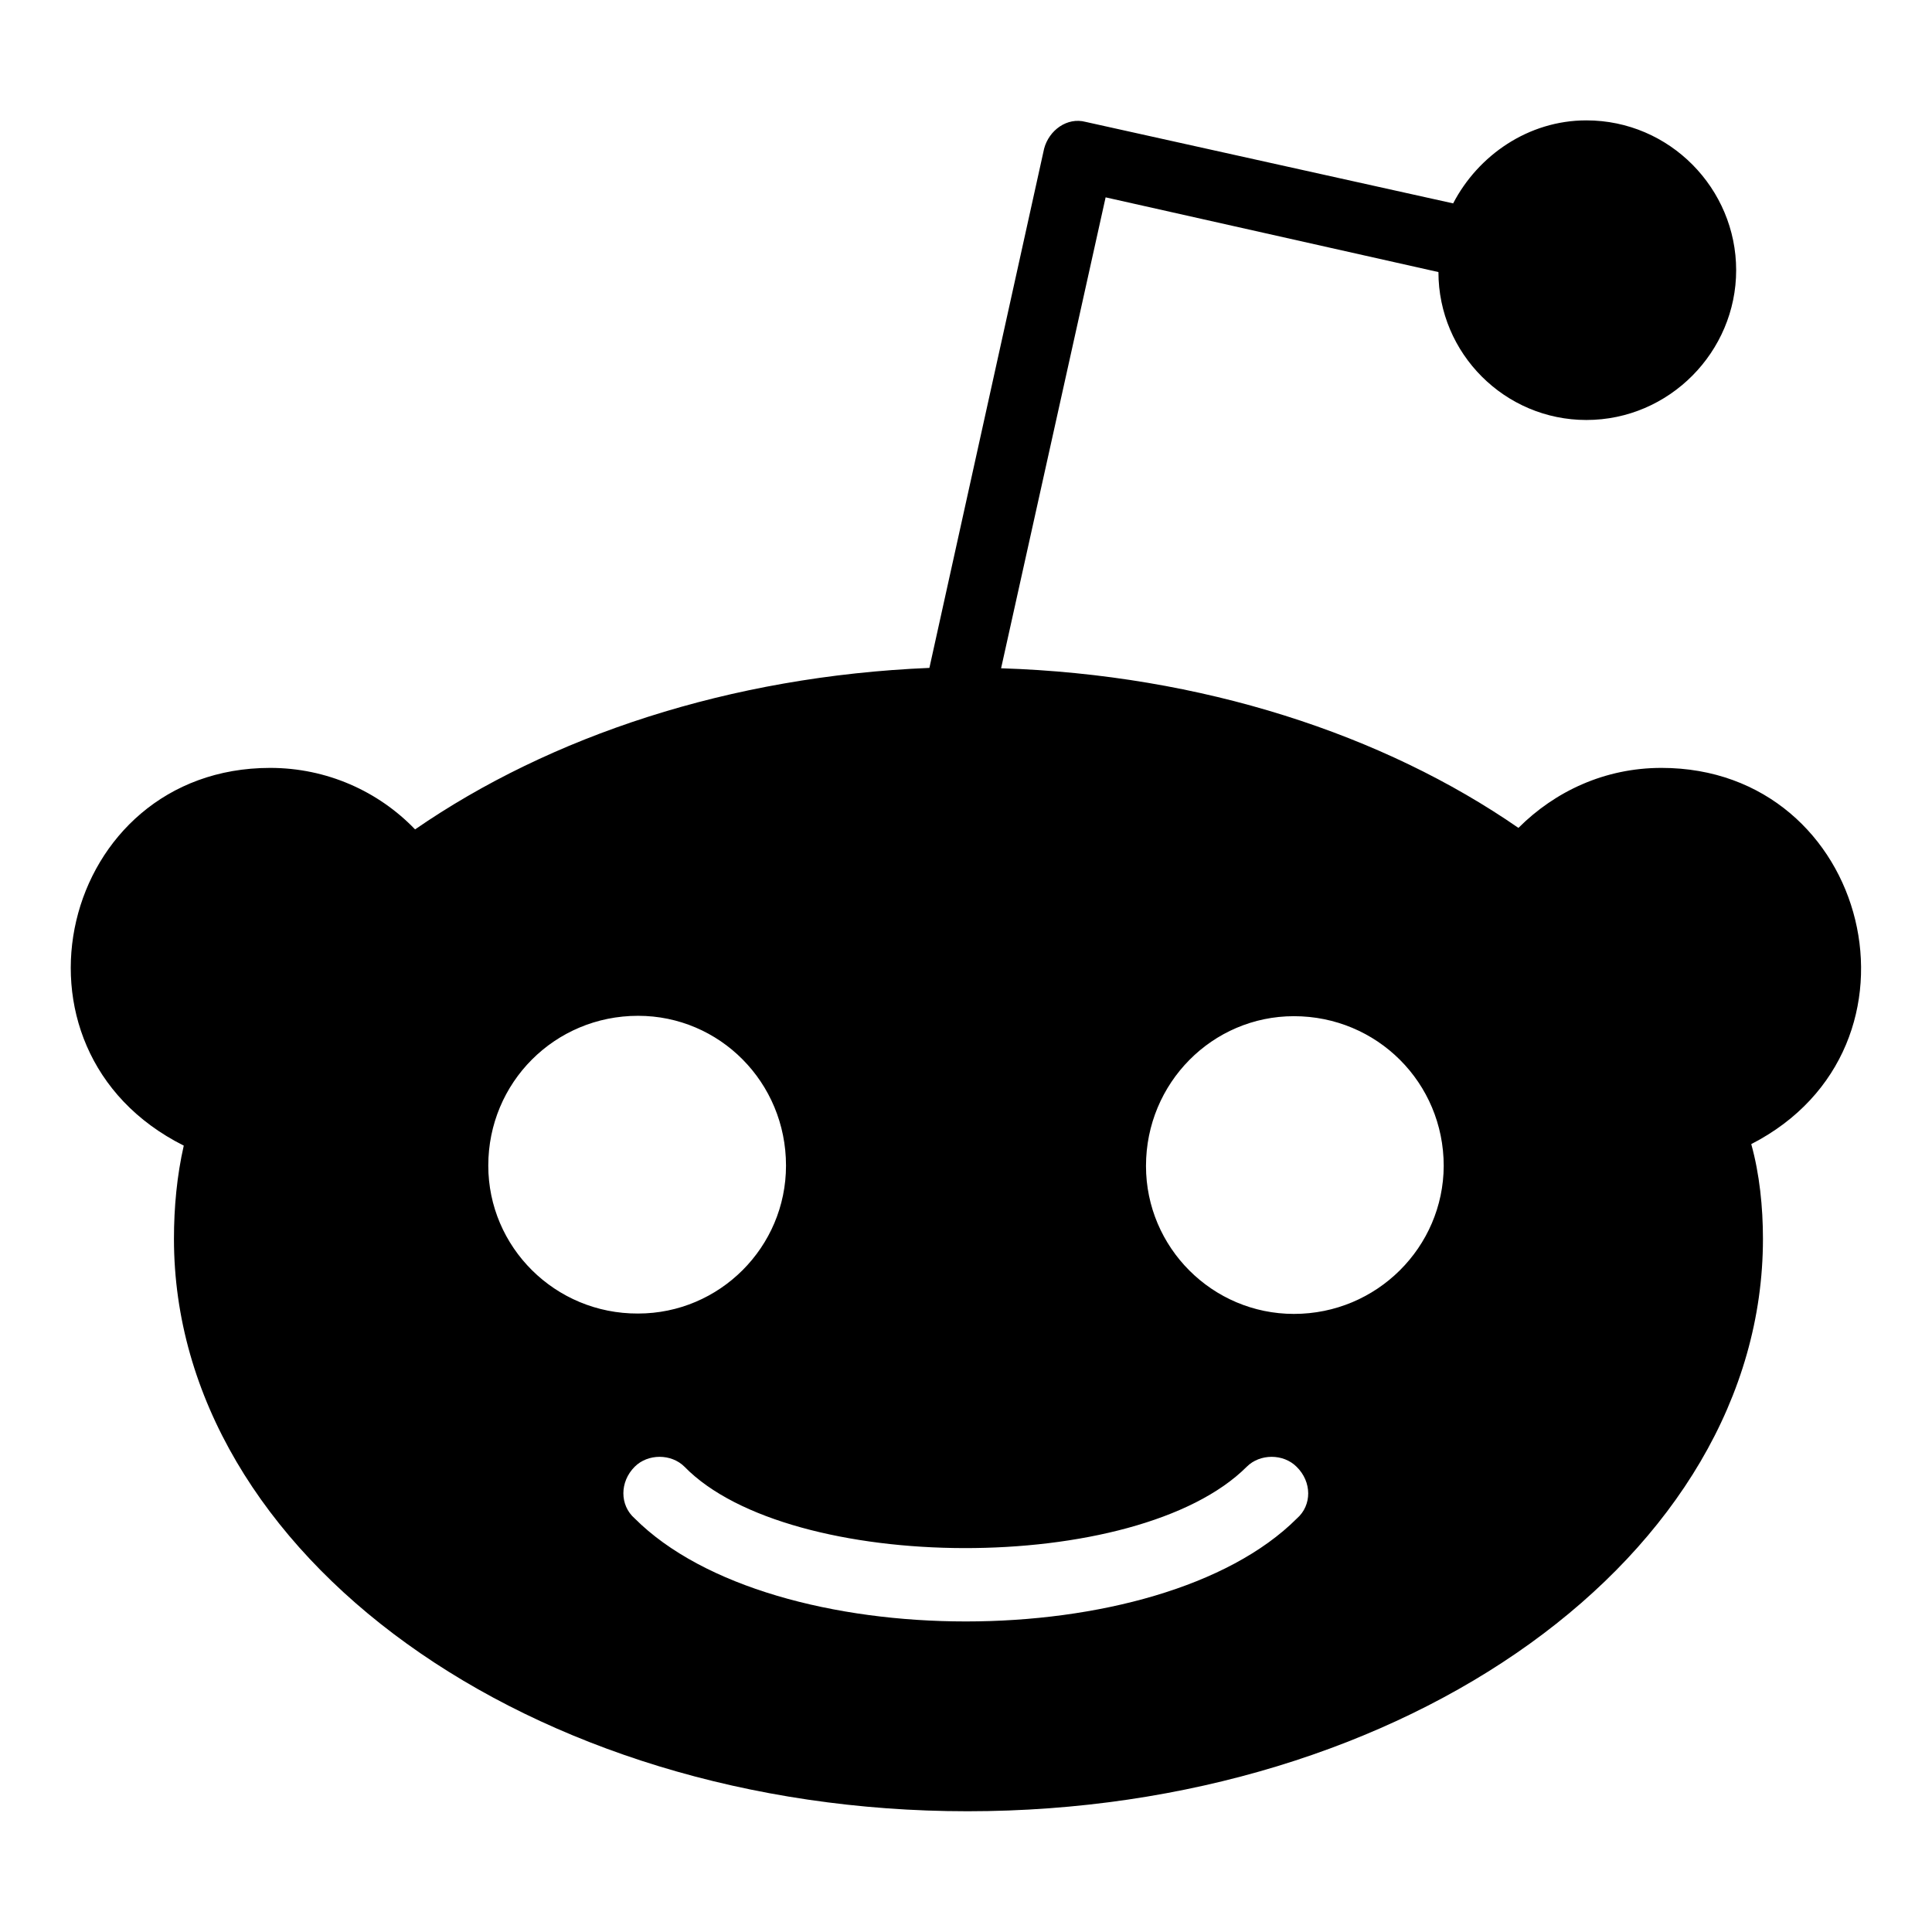
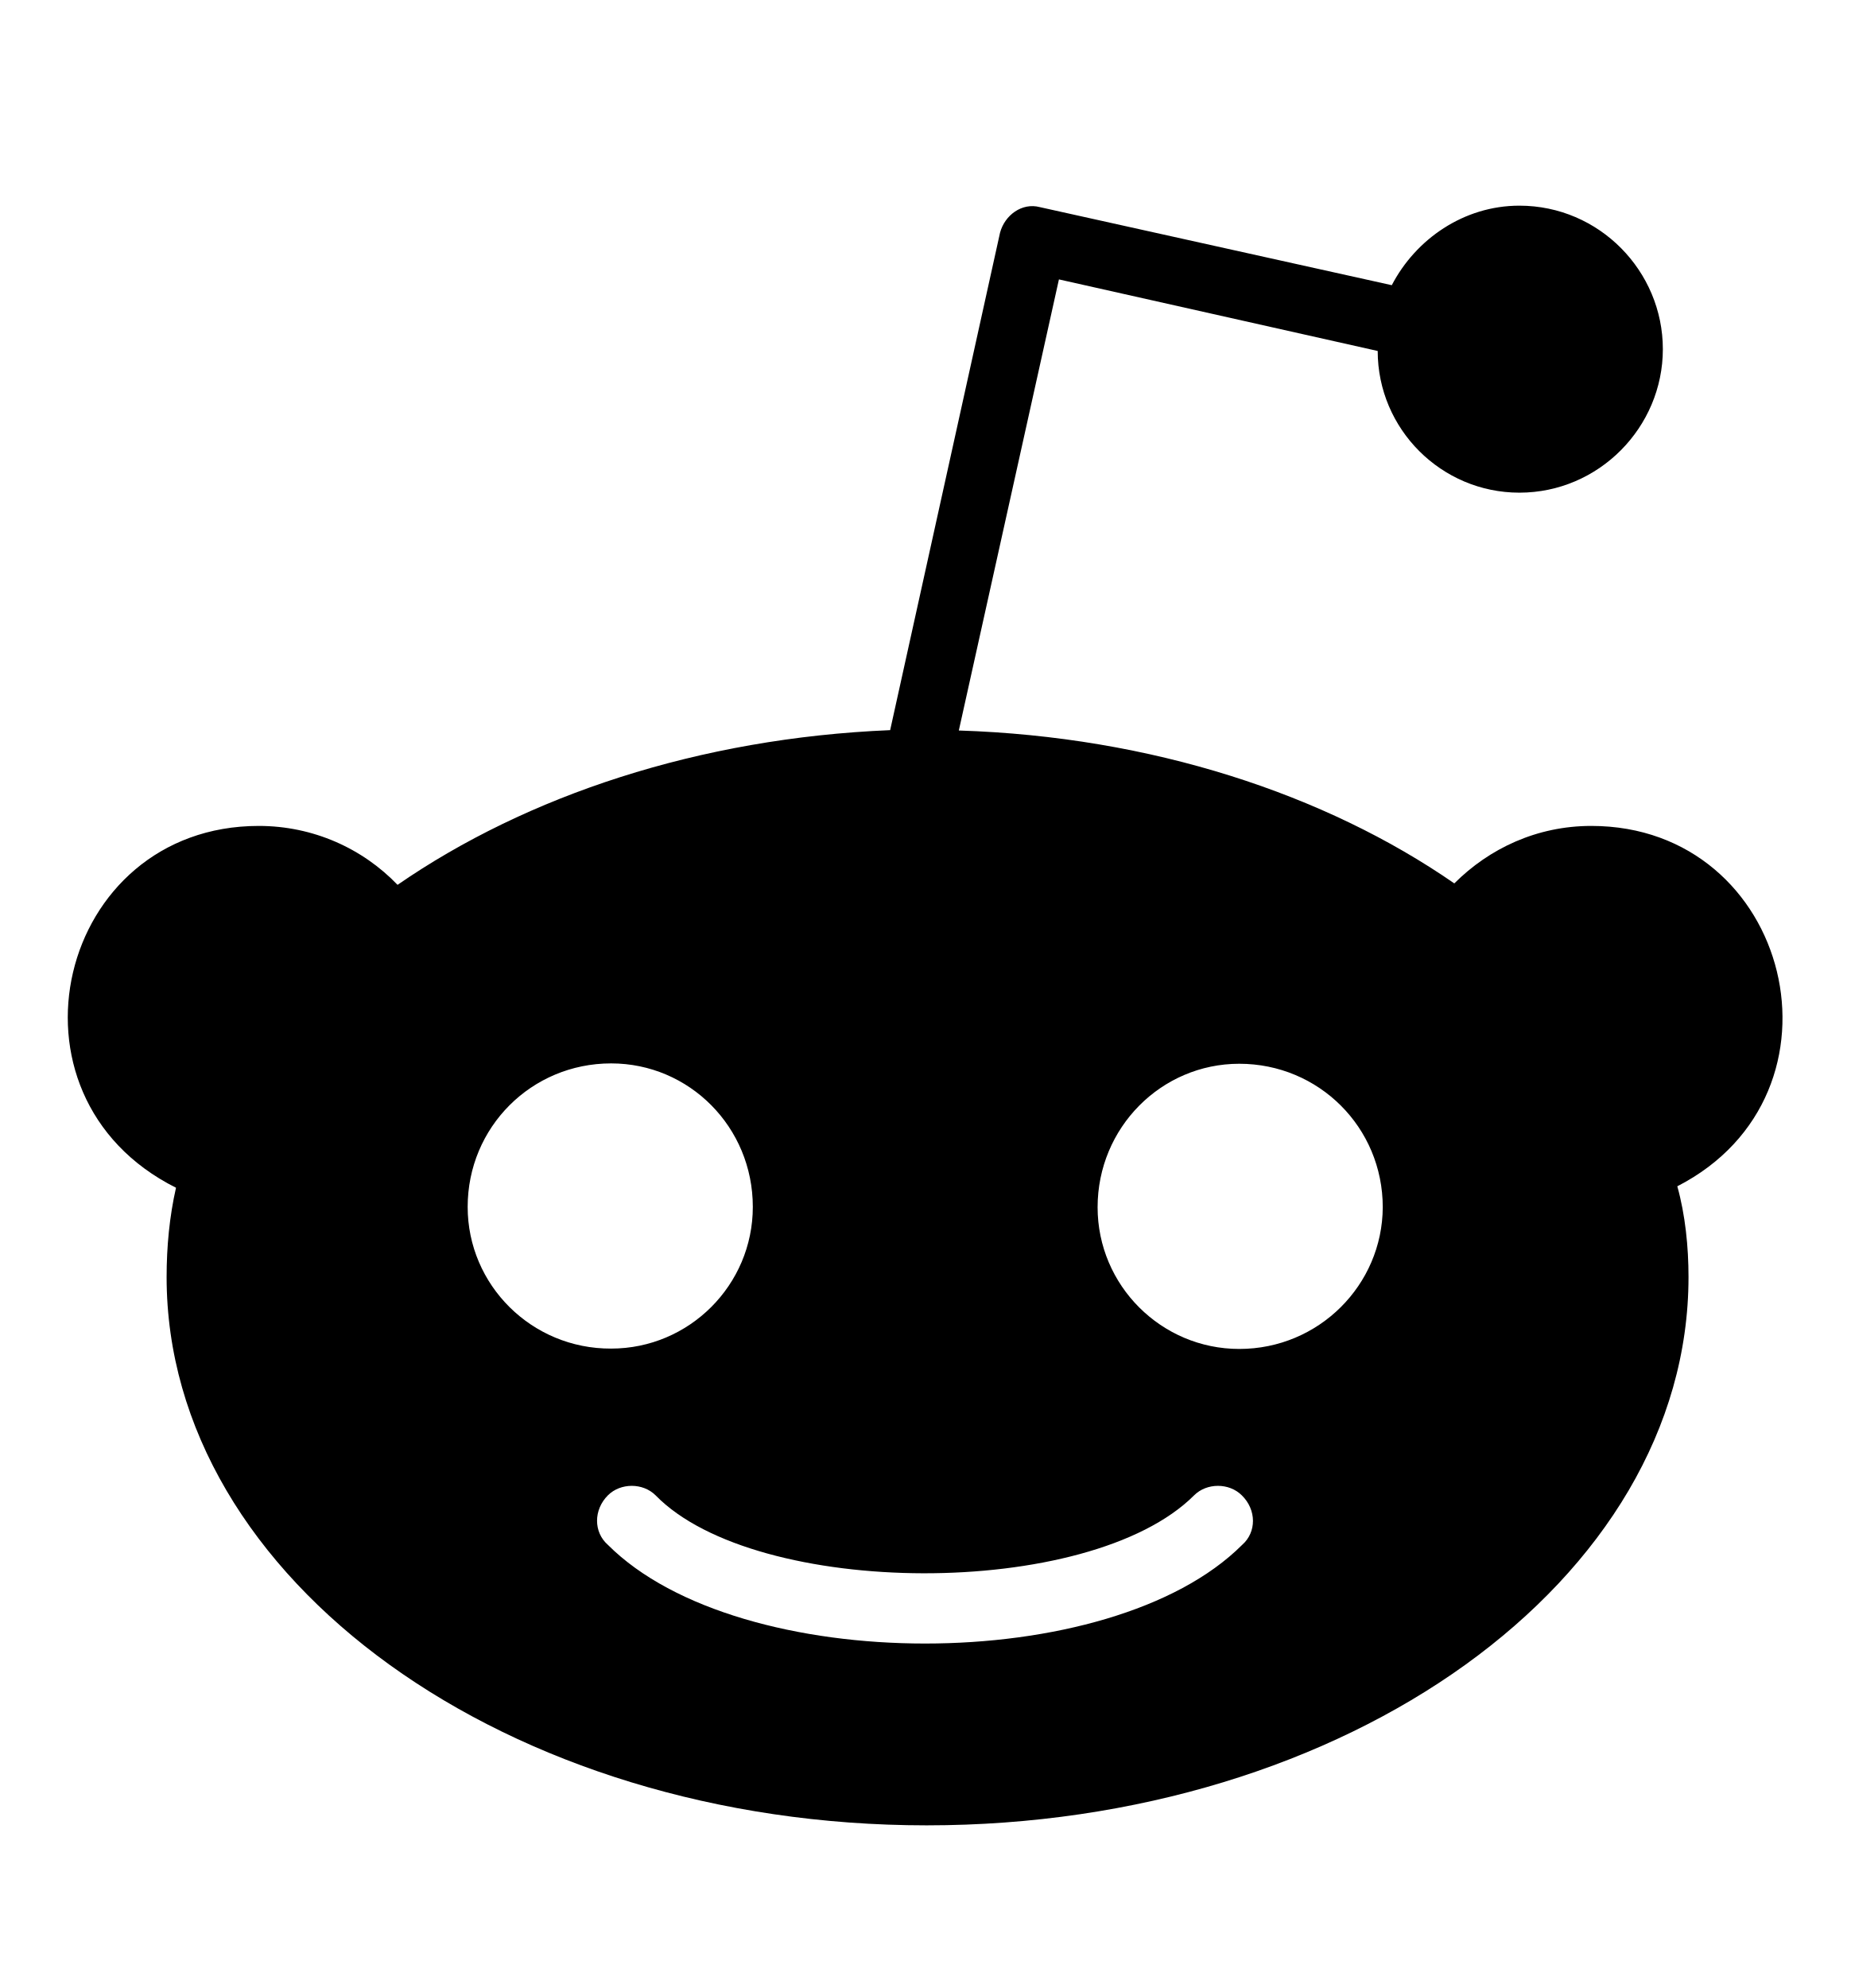
- <svg xmlns="http://www.w3.org/2000/svg" viewBox="0 0 512 512">
+ <svg xmlns="http://www.w3.org/2000/svg" viewBox="0 -25 512 550">
  <path d="M440.3 203.5c-15 0-28.2 6.2-37.9 15.9-35.7-24.7-83.8-40.6-137.1-42.3L293 52.3l88.2 19.8c0 21.6 17.6 39.2 39.2 39.2 22 0 39.7-18.1 39.7-39.7s-17.6-39.7-39.7-39.7c-15.4 0-28.7 9.3-35.3 22l-97.4-21.6c-4.9-1.3-9.7 2.2-11 7.1L246.3 177c-52.9 2.2-100.5 18.1-136.3 42.8-9.7-10.1-23.4-16.3-38.4-16.3-55.6 0-73.8 74.6-22.9 100.1-1.8 7.9-2.6 16.3-2.6 24.7 0 83.8 94.4 151.7 210.3 151.7 116.4 0 210.8-67.9 210.8-151.7 0-8.4-.9-17.2-3.1-25.1 49.9-25.6 31.5-99.7-23.8-99.7zM129.4 308.9c0-22 17.6-39.7 39.7-39.7 21.6 0 39.2 17.6 39.2 39.7 0 21.6-17.6 39.2-39.2 39.2-22 .1-39.7-17.6-39.7-39.2zm214.3 93.5c-36.4 36.4-139.1 36.4-175.5 0-4-3.5-4-9.7 0-13.7 3.5-3.5 9.7-3.5 13.2 0 27.8 28.5 120 29 149 0 3.5-3.5 9.7-3.5 13.2 0 4.1 4 4.1 10.2.1 13.7zm-.8-54.2c-21.6 0-39.2-17.6-39.2-39.2 0-22 17.6-39.7 39.2-39.7 22 0 39.7 17.6 39.7 39.7-.1 21.5-17.7 39.2-39.7 39.2z" />
</svg>
